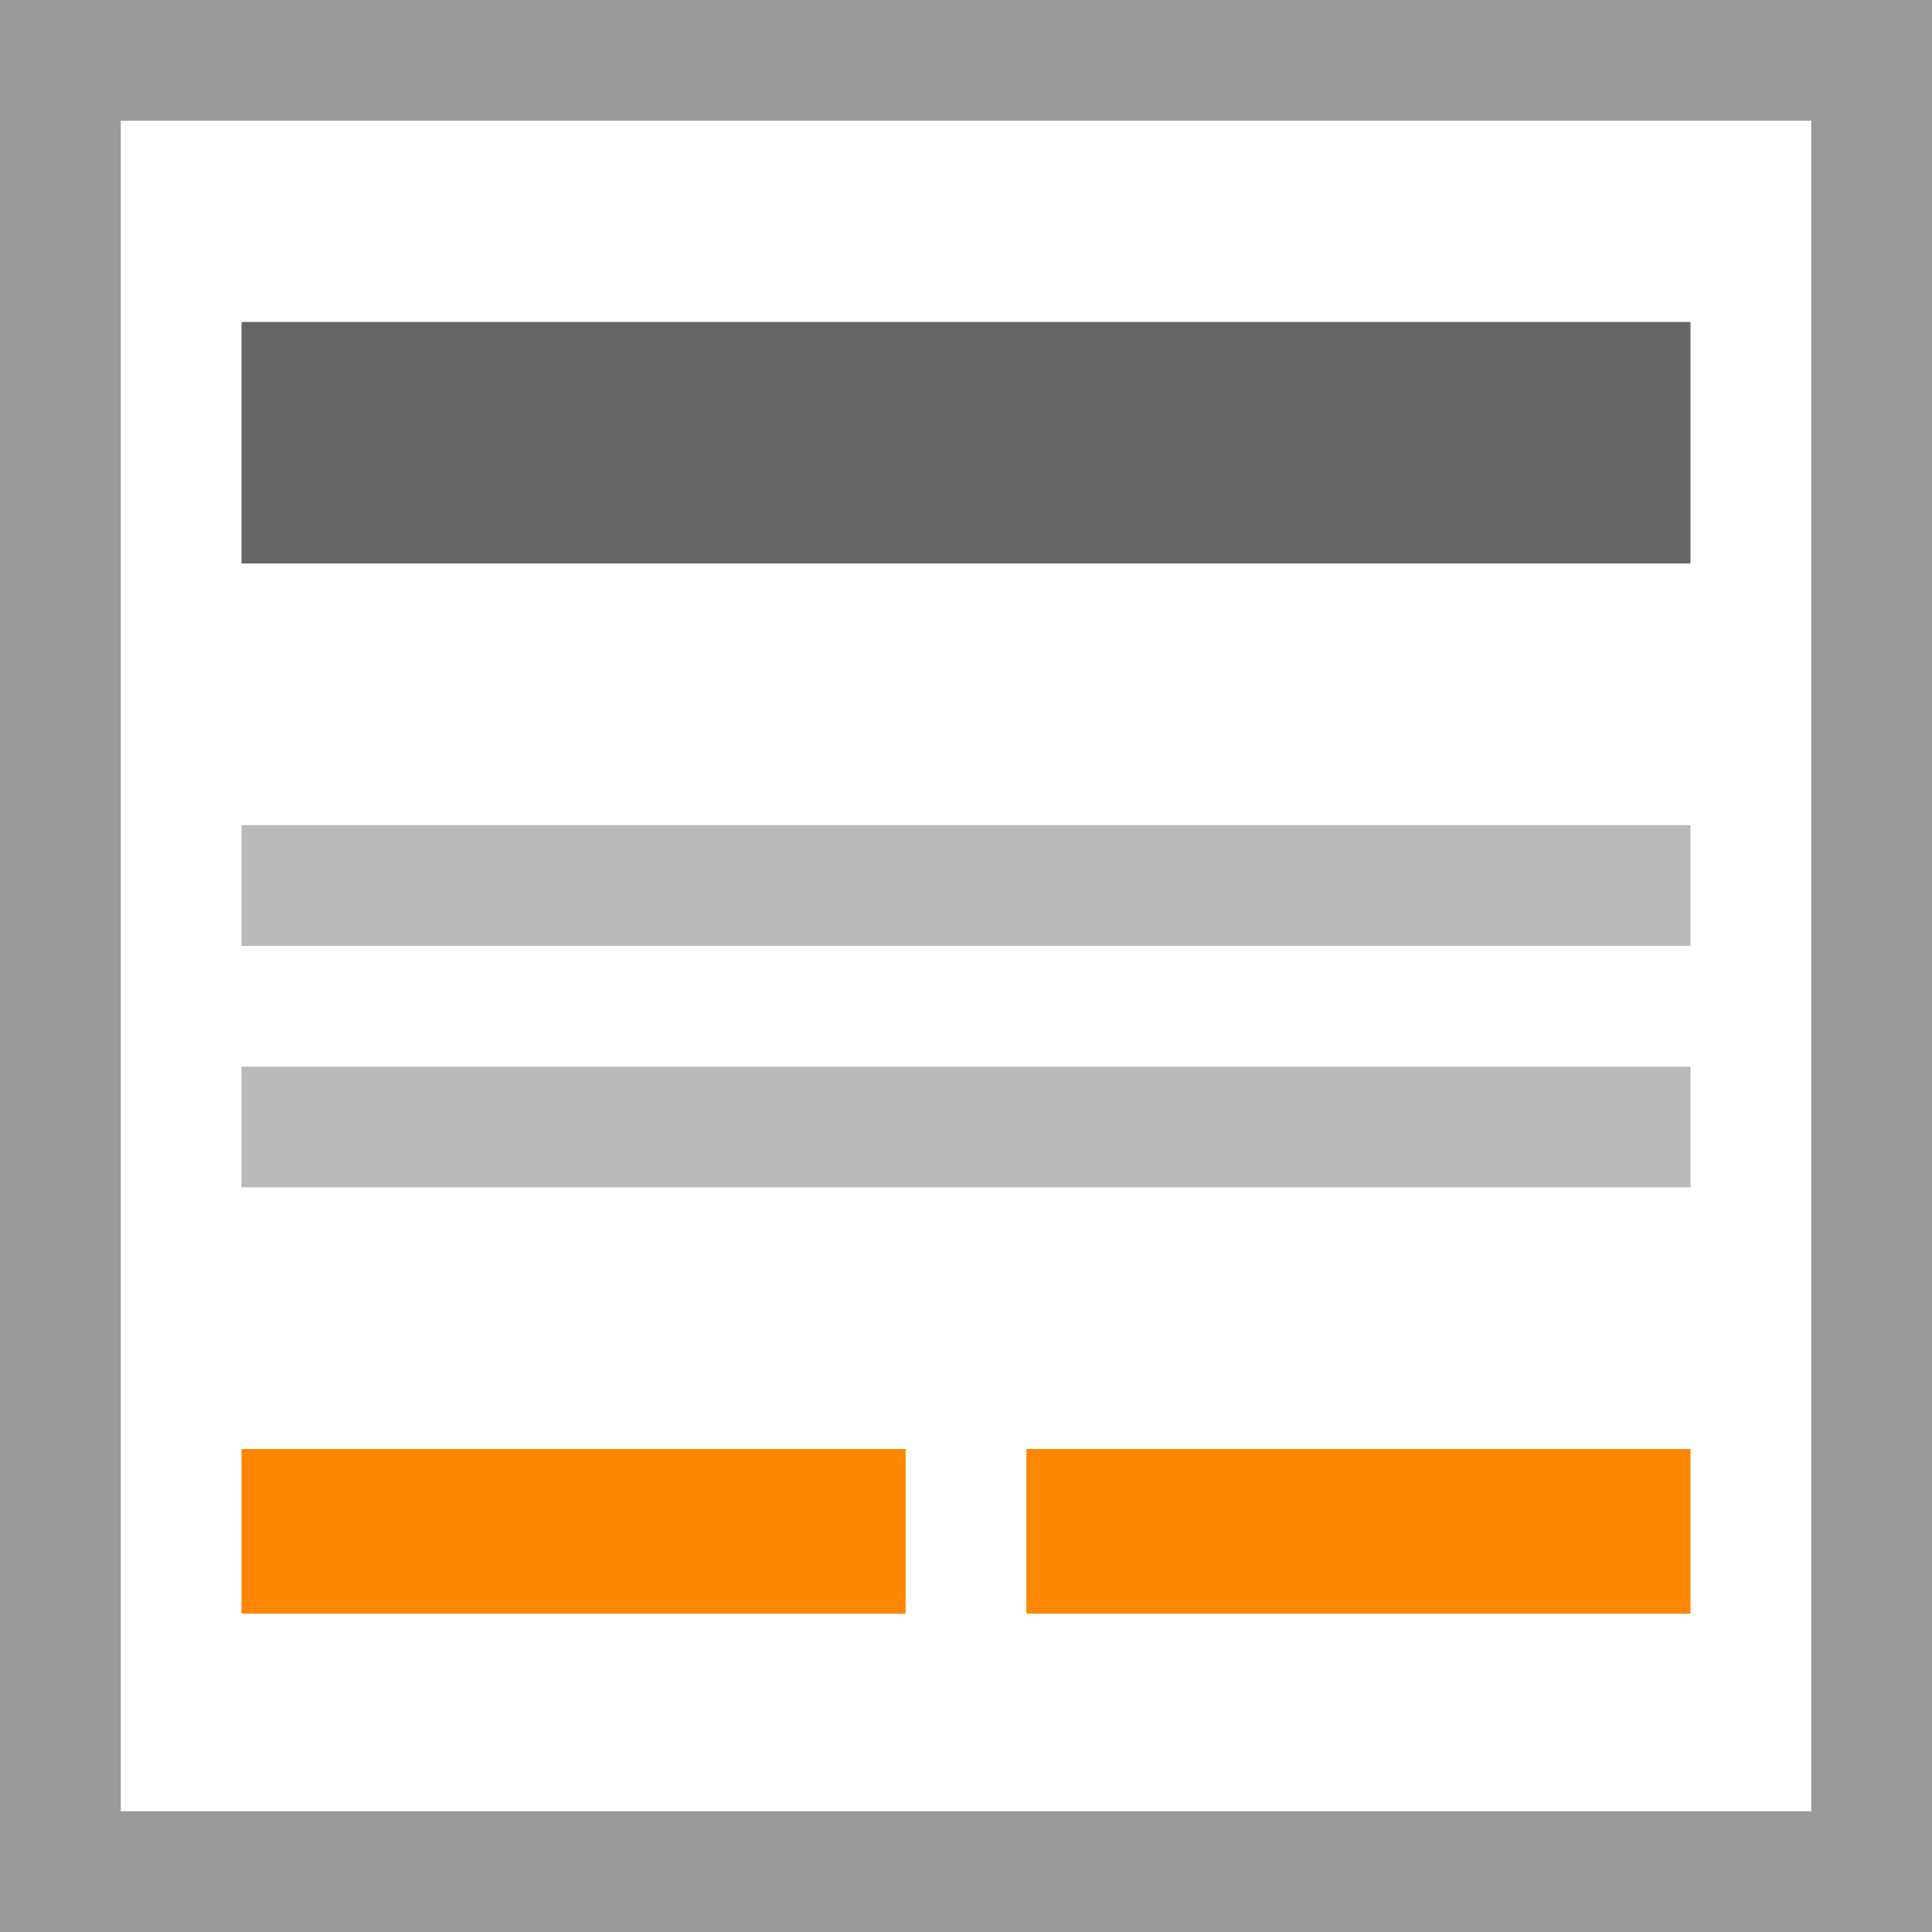
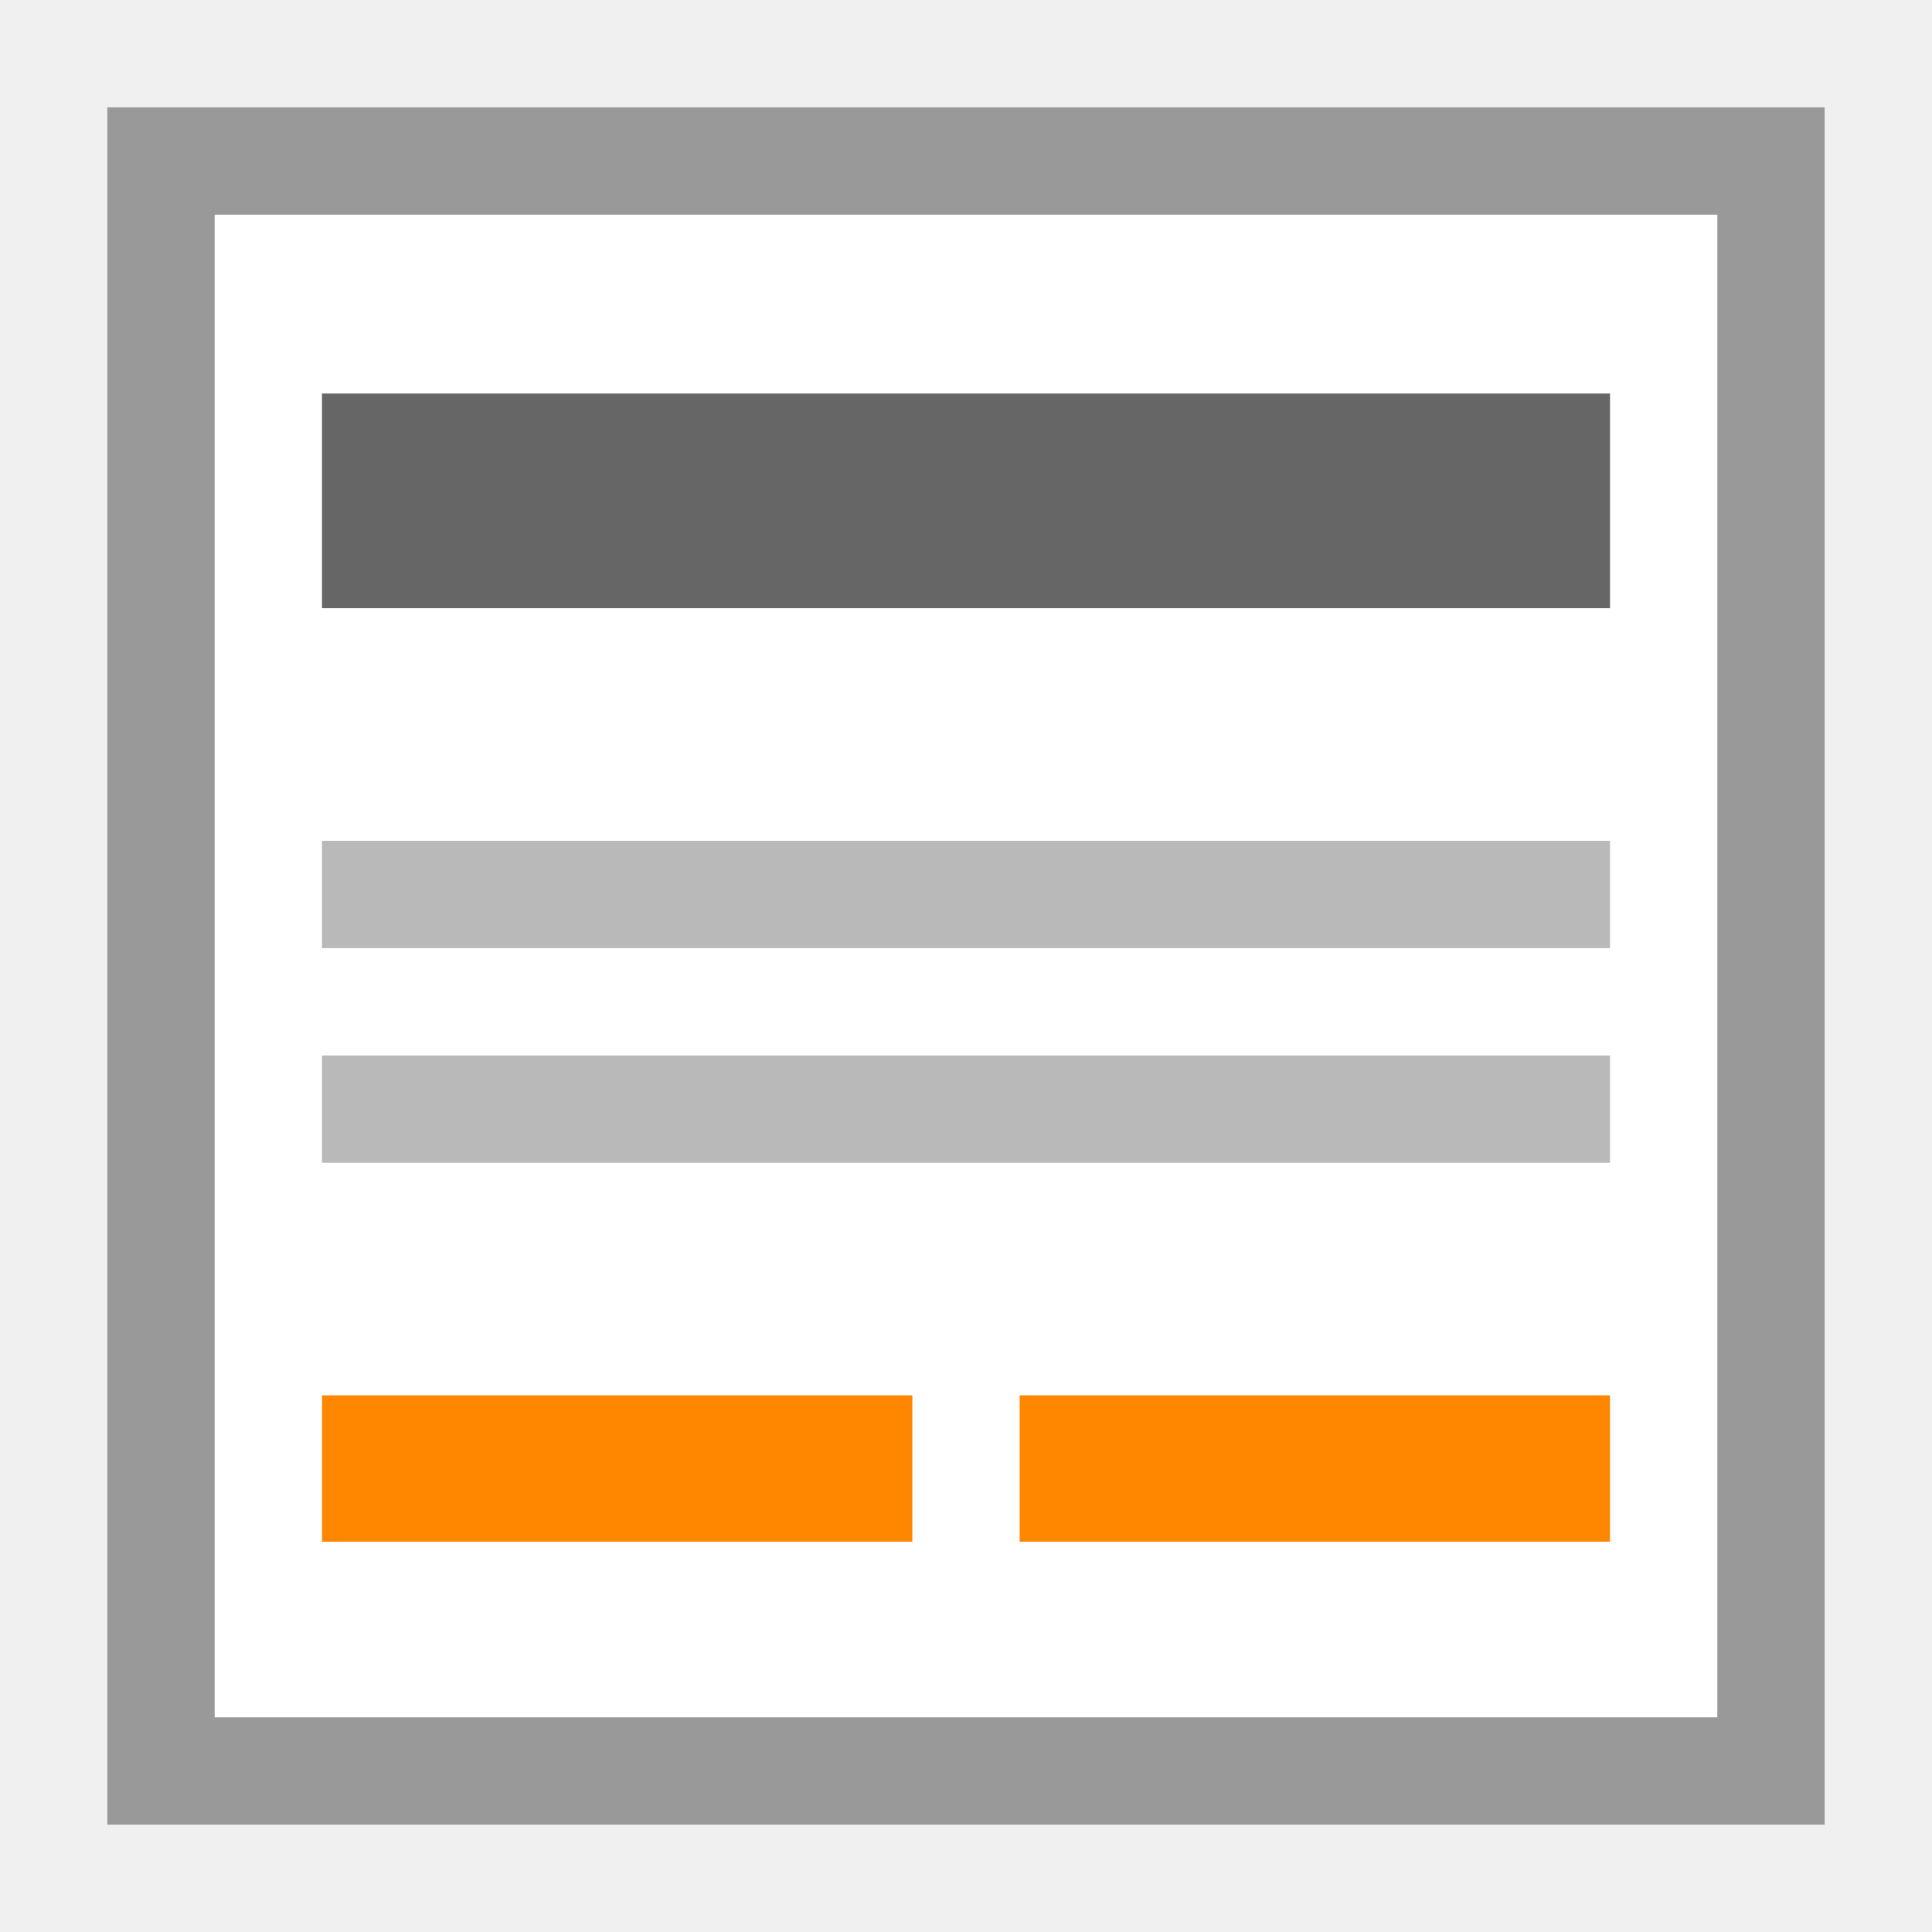
- <svg xmlns="http://www.w3.org/2000/svg" width="32" height="32" viewBox="0 0 32 32">
-   <path fill="#fff" d="M0 0h32v32H0z" />
-   <path fill="#999" d="M0 0v32h32V0H0zm2 2h28v28H2V2z" />
-   <path fill="#ff8700" d="M15 24v2.727H4V24h11zm13 0v2.727H17V24h11z" />
-   <path fill="#b9b9b9" d="M4 13.667h24v2H4v-2zm0 4h24v2H4v-2z" />
-   <path fill="#666" d="M4 5.333h24v4H4z" />
+ <svg xmlns="http://www.w3.org/2000/svg" width="36" height="36" viewBox="0 0 36 36">
+   <g fill="none" fill-rule="nonzero">
+     <path fill="#FFF" d="M2 2h32v32H2z" />
+     <path fill="#999" d="M2 2v32h32V2H2zm2 2h28v28H4V4z" />
+     <path fill="#FF8700" d="M17 26v2.727H6V26h11zm13 0v2.727H19V26h11z" />
+     <path fill="#B9B9B9" d="M6 15.667h24v2H6v-2zm0 4h24v2H6v-2z" />
+     <path fill="#666" d="M6 7.333h24v4H6z" />
+   </g>
</svg>
